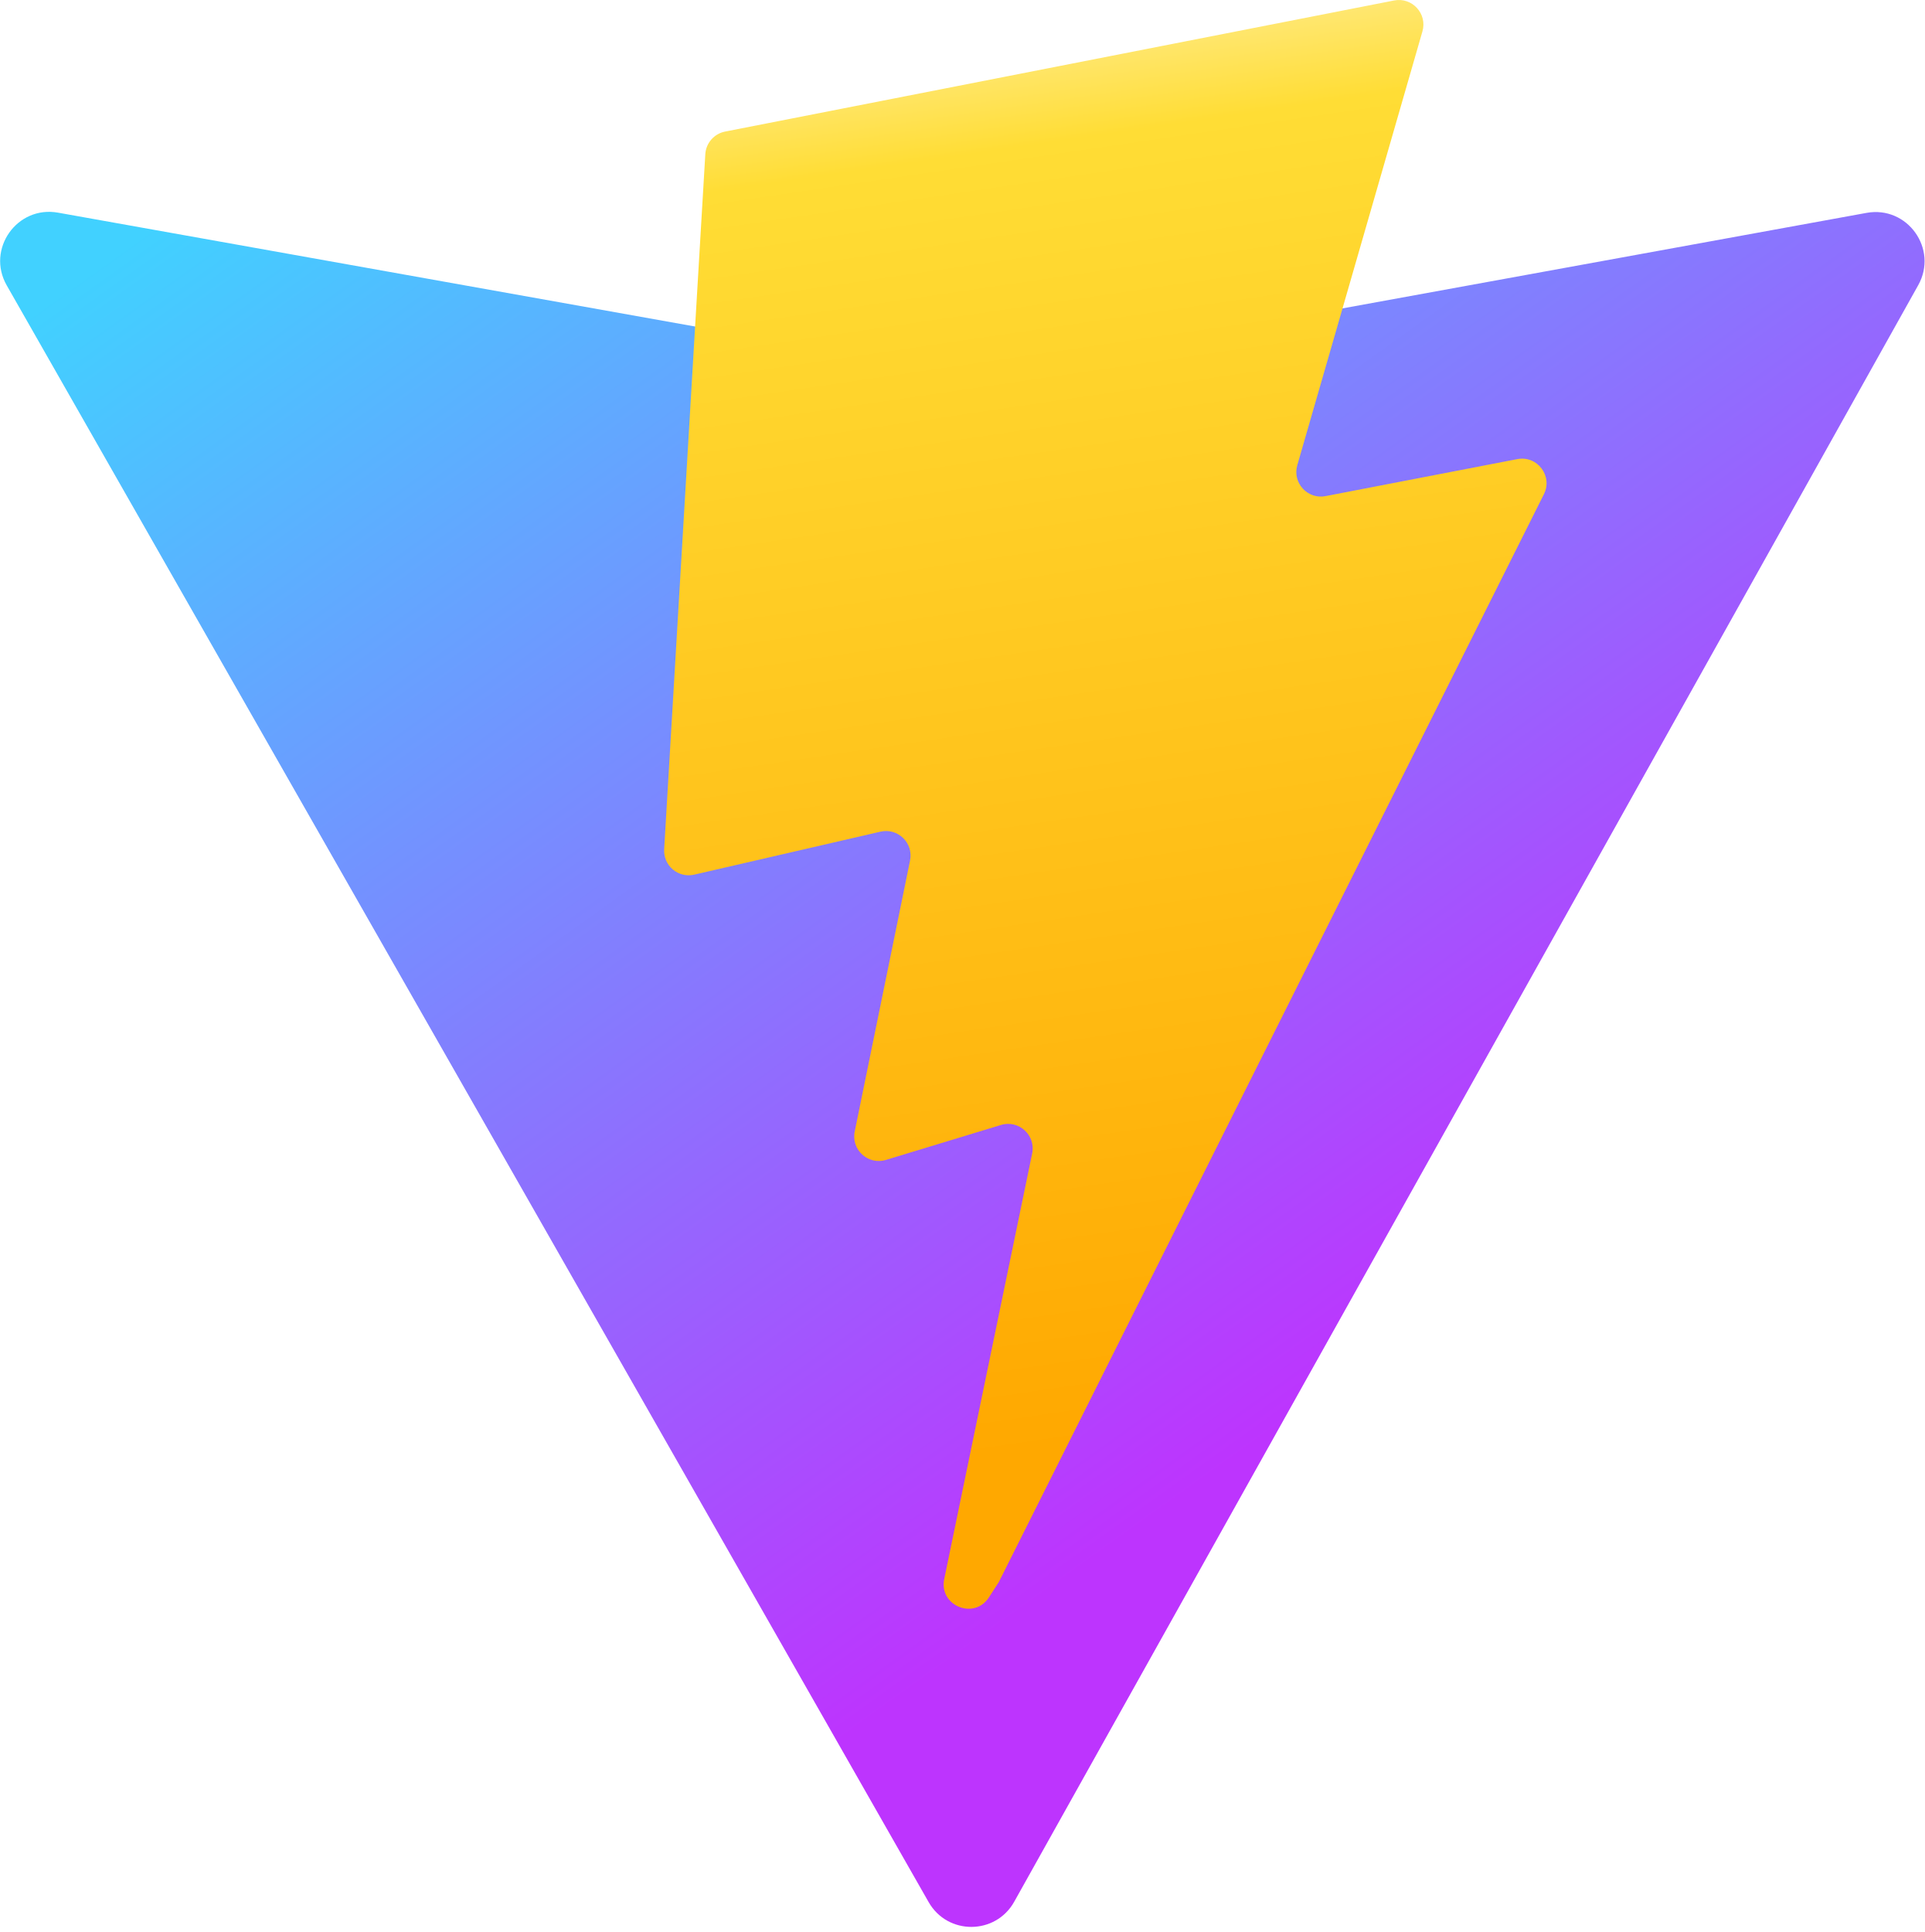
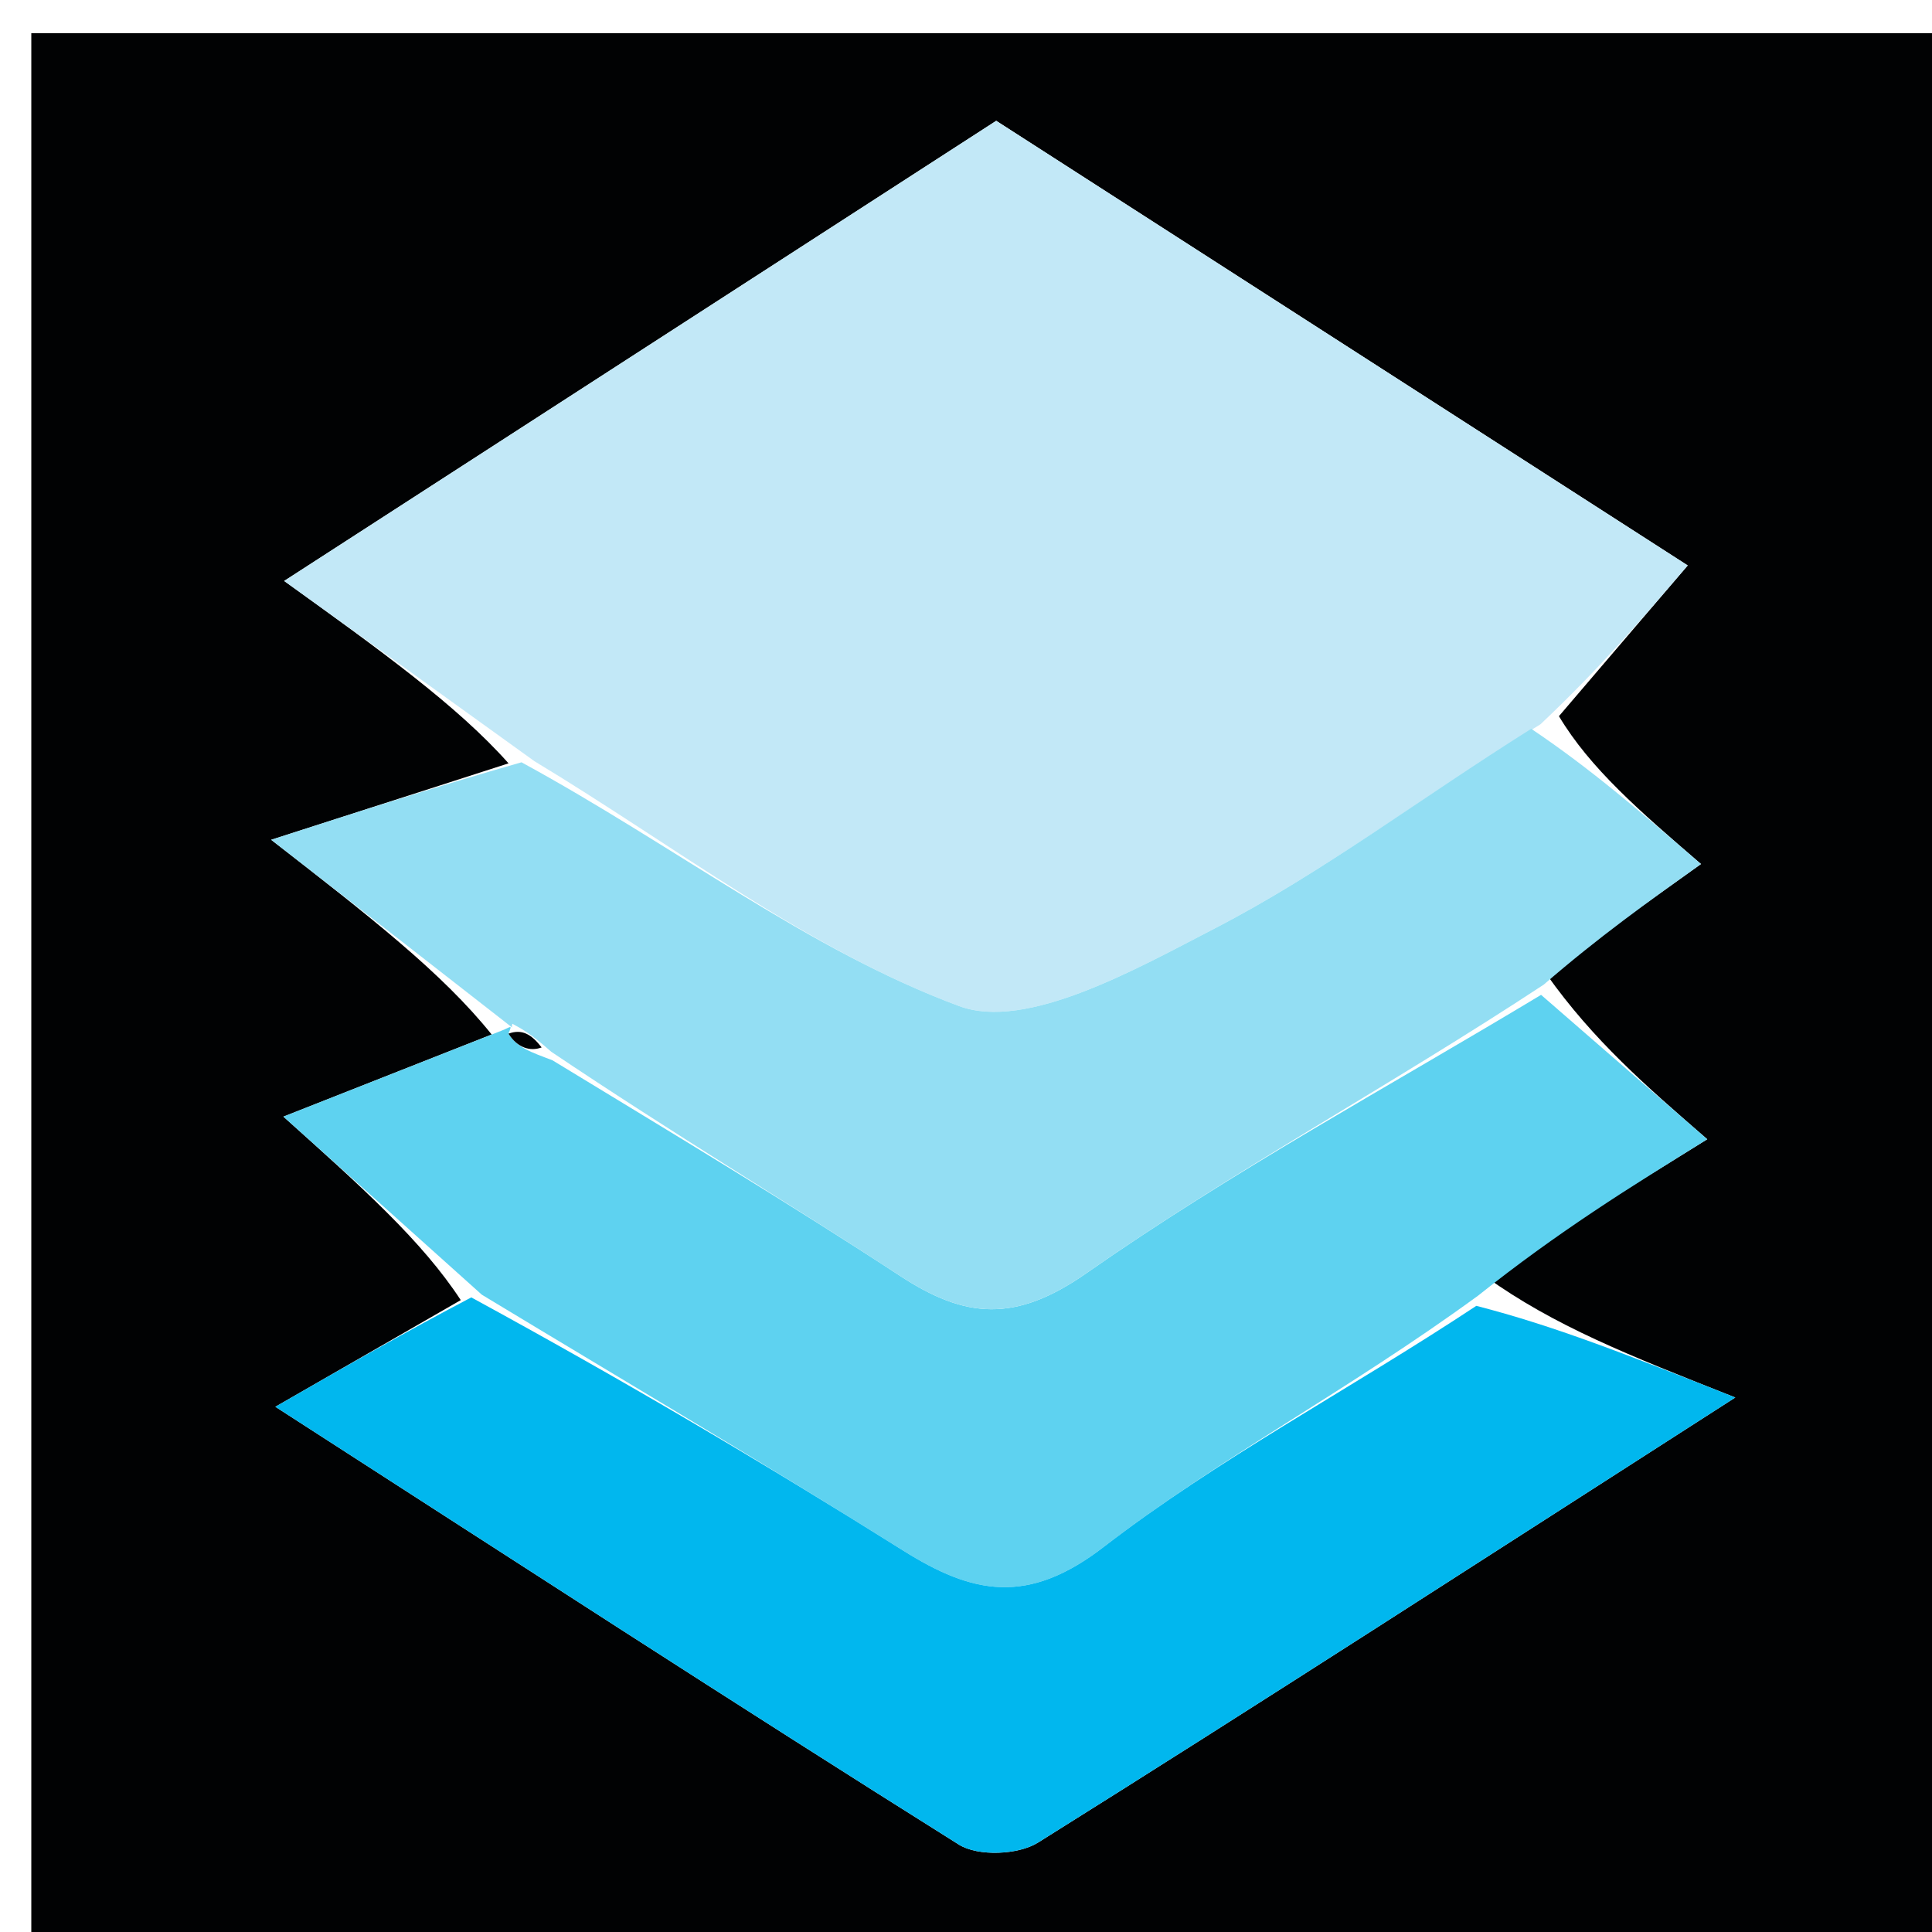
- <svg xmlns="http://www.w3.org/2000/svg" aria-hidden="true" role="img" class="iconify iconify--logos" width="31.88" height="32" preserveAspectRatio="xMidYMid meet" viewBox="0 0 256 257">
-   <defs>
-     <linearGradient id="IconifyId1813088fe1fbc01fb466" x1="-.828%" x2="57.636%" y1="7.652%" y2="78.411%">
-       <stop offset="0%" stop-color="#41D1FF" />
-       <stop offset="100%" stop-color="#BD34FE" />
-     </linearGradient>
-     <linearGradient id="IconifyId1813088fe1fbc01fb467" x1="43.376%" x2="50.316%" y1="2.242%" y2="89.03%">
-       <stop offset="0%" stop-color="#FFEA83" />
-       <stop offset="8.333%" stop-color="#FFDD35" />
-       <stop offset="100%" stop-color="#FFA800" />
-     </linearGradient>
-   </defs>
-   <path fill="url(#IconifyId1813088fe1fbc01fb466)" d="M255.153 37.938L134.897 252.976c-2.483 4.44-8.862 4.466-11.382.048L.875 37.958c-2.746-4.814 1.371-10.646 6.827-9.67l120.385 21.517a6.537 6.537 0 0 0 2.322-.004l117.867-21.483c5.438-.991 9.574 4.796 6.877 9.62Z" />
-   <path fill="url(#IconifyId1813088fe1fbc01fb467)" d="M185.432.063L96.44 17.501a3.268 3.268 0 0 0-2.634 3.014l-5.474 92.456a3.268 3.268 0 0 0 3.997 3.378l24.777-5.718c2.318-.535 4.413 1.507 3.936 3.838l-7.361 36.047c-.495 2.426 1.782 4.5 4.151 3.78l15.304-4.649c2.372-.72 4.652 1.36 4.15 3.788l-11.698 56.621c-.732 3.542 3.979 5.473 5.943 2.437l1.313-2.028l72.516-144.72c1.215-2.423-.88-5.186-3.54-4.672l-25.505 4.922c-2.396.462-4.435-1.77-3.759-4.114l16.646-57.705c.677-2.35-1.37-4.583-3.769-4.113Z" />
+ <svg xmlns="http://www.w3.org/2000/svg" version="1.1" id="Layer_1" x="0px" y="0px" width="100%" viewBox="0 0 64 64" enable-background="new 0 0 64 64" xml:space="preserve">
+   <path fill="#010203" opacity="1" stroke="none" d=" M39,65   C26.024,65 13.549,65 1.037,65   C1.037,43.733 1.037,22.466 1.037,1.099   C22.225,1.099 43.451,1.099 64.838,1.099   C64.838,22.332 64.838,43.666 64.838,65   C56.467,65 47.983,65 39,65  M16.287,34.269   C14.065,35.145 11.844,36.021 9.388,36.99   C12.013,39.345 13.987,41.117 15.263,43.068   C13.419,44.129 11.576,45.189 9.122,46.601   C16.999,51.674 24.344,56.448 31.764,61.105   C32.396,61.502 33.732,61.448 34.386,61.038   C41.771,56.415 49.087,51.68 57.484,46.294   C53.888,44.87 51.493,43.922 49.218,42.295   C51.599,40.816 53.979,39.338 56.555,37.739   C54.511,35.963 52.78,34.46 51.231,32.276   C52.934,31.059 54.637,29.843 56.347,28.622   C54.317,26.87 52.671,25.449 51.642,23.724   C53.005,22.129 54.368,20.533 55.908,18.731   C48.517,13.979 40.738,8.977 33.001,4.002   C24.988,9.18 17.303,14.147 9.413,19.245   C12.602,21.542 15.153,23.379 16.846,25.287   C14.429,26.065 12.012,26.843 8.983,27.819   C12.277,30.382 14.652,32.231 16.287,34.269  z" />
+   <path fill="#C2E8F7" opacity="1" stroke="none" d=" M17.704,25.216   C15.153,23.379 12.602,21.542 9.413,19.245   C17.303,14.147 24.988,9.18 33.001,4.002   C40.738,8.977 48.517,13.979 55.908,18.731   C54.368,20.533 53.005,22.129 51.032,23.991   C47.047,26.452 43.809,28.908 40.252,30.749   C37.602,32.121 33.999,34.154 31.773,33.328   C26.769,31.471 22.357,28.019 17.704,25.216  z" />
+   <path fill="#5ED2F0" opacity="1" stroke="none" d=" M15.962,42.889   C13.987,41.117 12.013,39.345 9.388,36.99   C11.844,36.021 14.065,35.145 16.61,34.144   C16.933,34.019 16.975,33.914 16.844,34.241   C17.136,34.705 17.559,34.842 18.3,35.123   C22.358,37.594 26.138,39.859 29.823,42.27   C31.979,43.68 33.629,43.826 35.992,42.174   C40.806,38.808 46.008,35.996 51.05,32.956   C52.78,34.46 54.511,35.963 56.555,37.739   C53.979,39.338 51.599,40.816 48.965,42.919   C44.639,46.076 40.347,48.327 36.567,51.241   C34.049,53.183 32.233,52.818 29.914,51.362   C25.307,48.469 20.618,45.706 15.962,42.889  z" />
+   <path fill="#93DEF3" opacity="1" stroke="none" d=" M51.14,32.616   C46.008,35.996 40.806,38.808 35.992,42.174   C33.629,43.826 31.979,43.68 29.823,42.27   C26.138,39.859 22.358,37.594 18.262,34.842   C17.595,34.249 17.285,34.081 16.975,33.914   C16.975,33.914 16.933,34.019 16.981,34.049   C14.652,32.231 12.277,30.382 8.983,27.819   C12.012,26.843 14.429,26.065 17.275,25.252   C22.357,28.019 26.769,31.471 31.773,33.328   C33.999,34.154 37.602,32.121 40.252,30.749   C43.809,28.908 47.047,26.452 50.724,24.143   C52.671,25.449 54.317,26.87 56.347,28.622   C54.637,29.843 52.934,31.059 51.14,32.616  z" />
+   <path fill="#01B7EE" opacity="1" stroke="none" d=" M15.612,42.978   C20.618,45.706 25.307,48.469 29.914,51.362   C32.233,52.818 34.049,53.183 36.567,51.241   C40.347,48.327 44.639,46.076 48.905,43.258   C51.493,43.922 53.888,44.87 57.484,46.294   C49.087,51.68 41.771,56.415 34.386,61.038   C33.732,61.448 32.396,61.502 31.764,61.105   C24.344,56.448 16.999,51.674 9.122,46.601   C11.576,45.189 13.419,44.129 15.612,42.978  z" />
+   <path fill="#010203" opacity="1" stroke="none" d=" M16.844,34.241   C17.285,34.081 17.595,34.249 17.943,34.697   C17.559,34.842 17.136,34.705 16.844,34.241  z" />
</svg>
